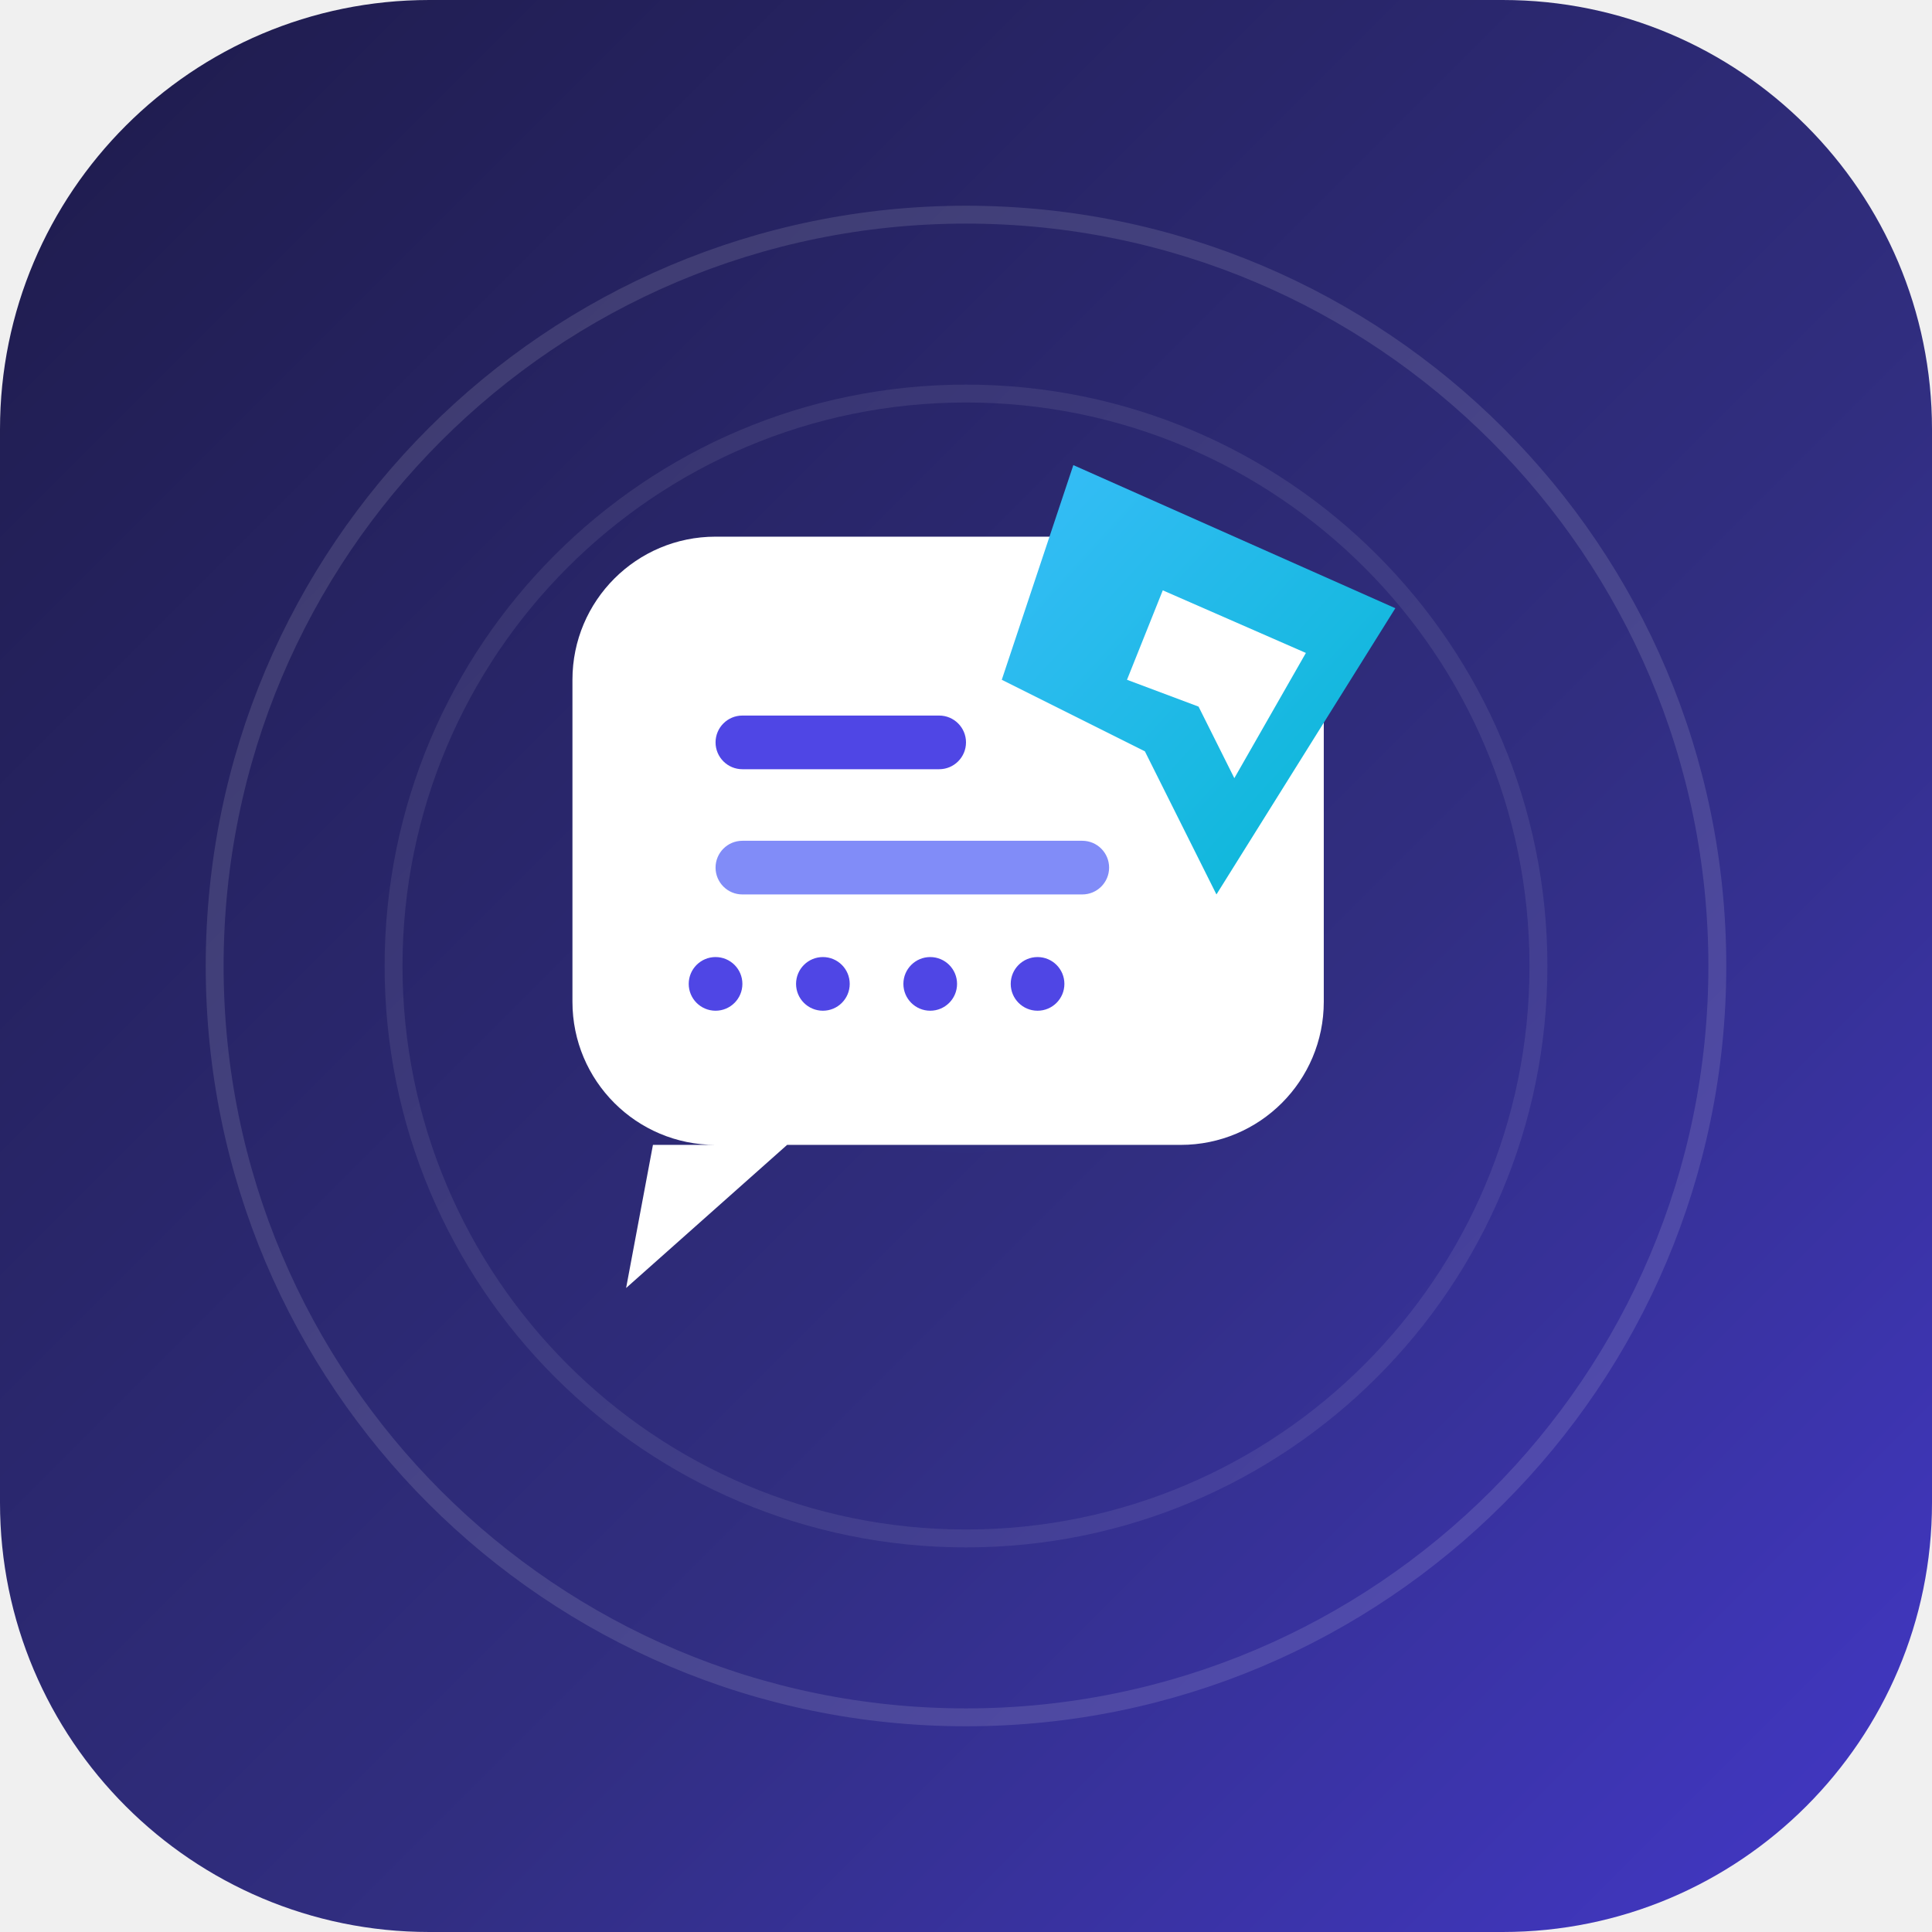
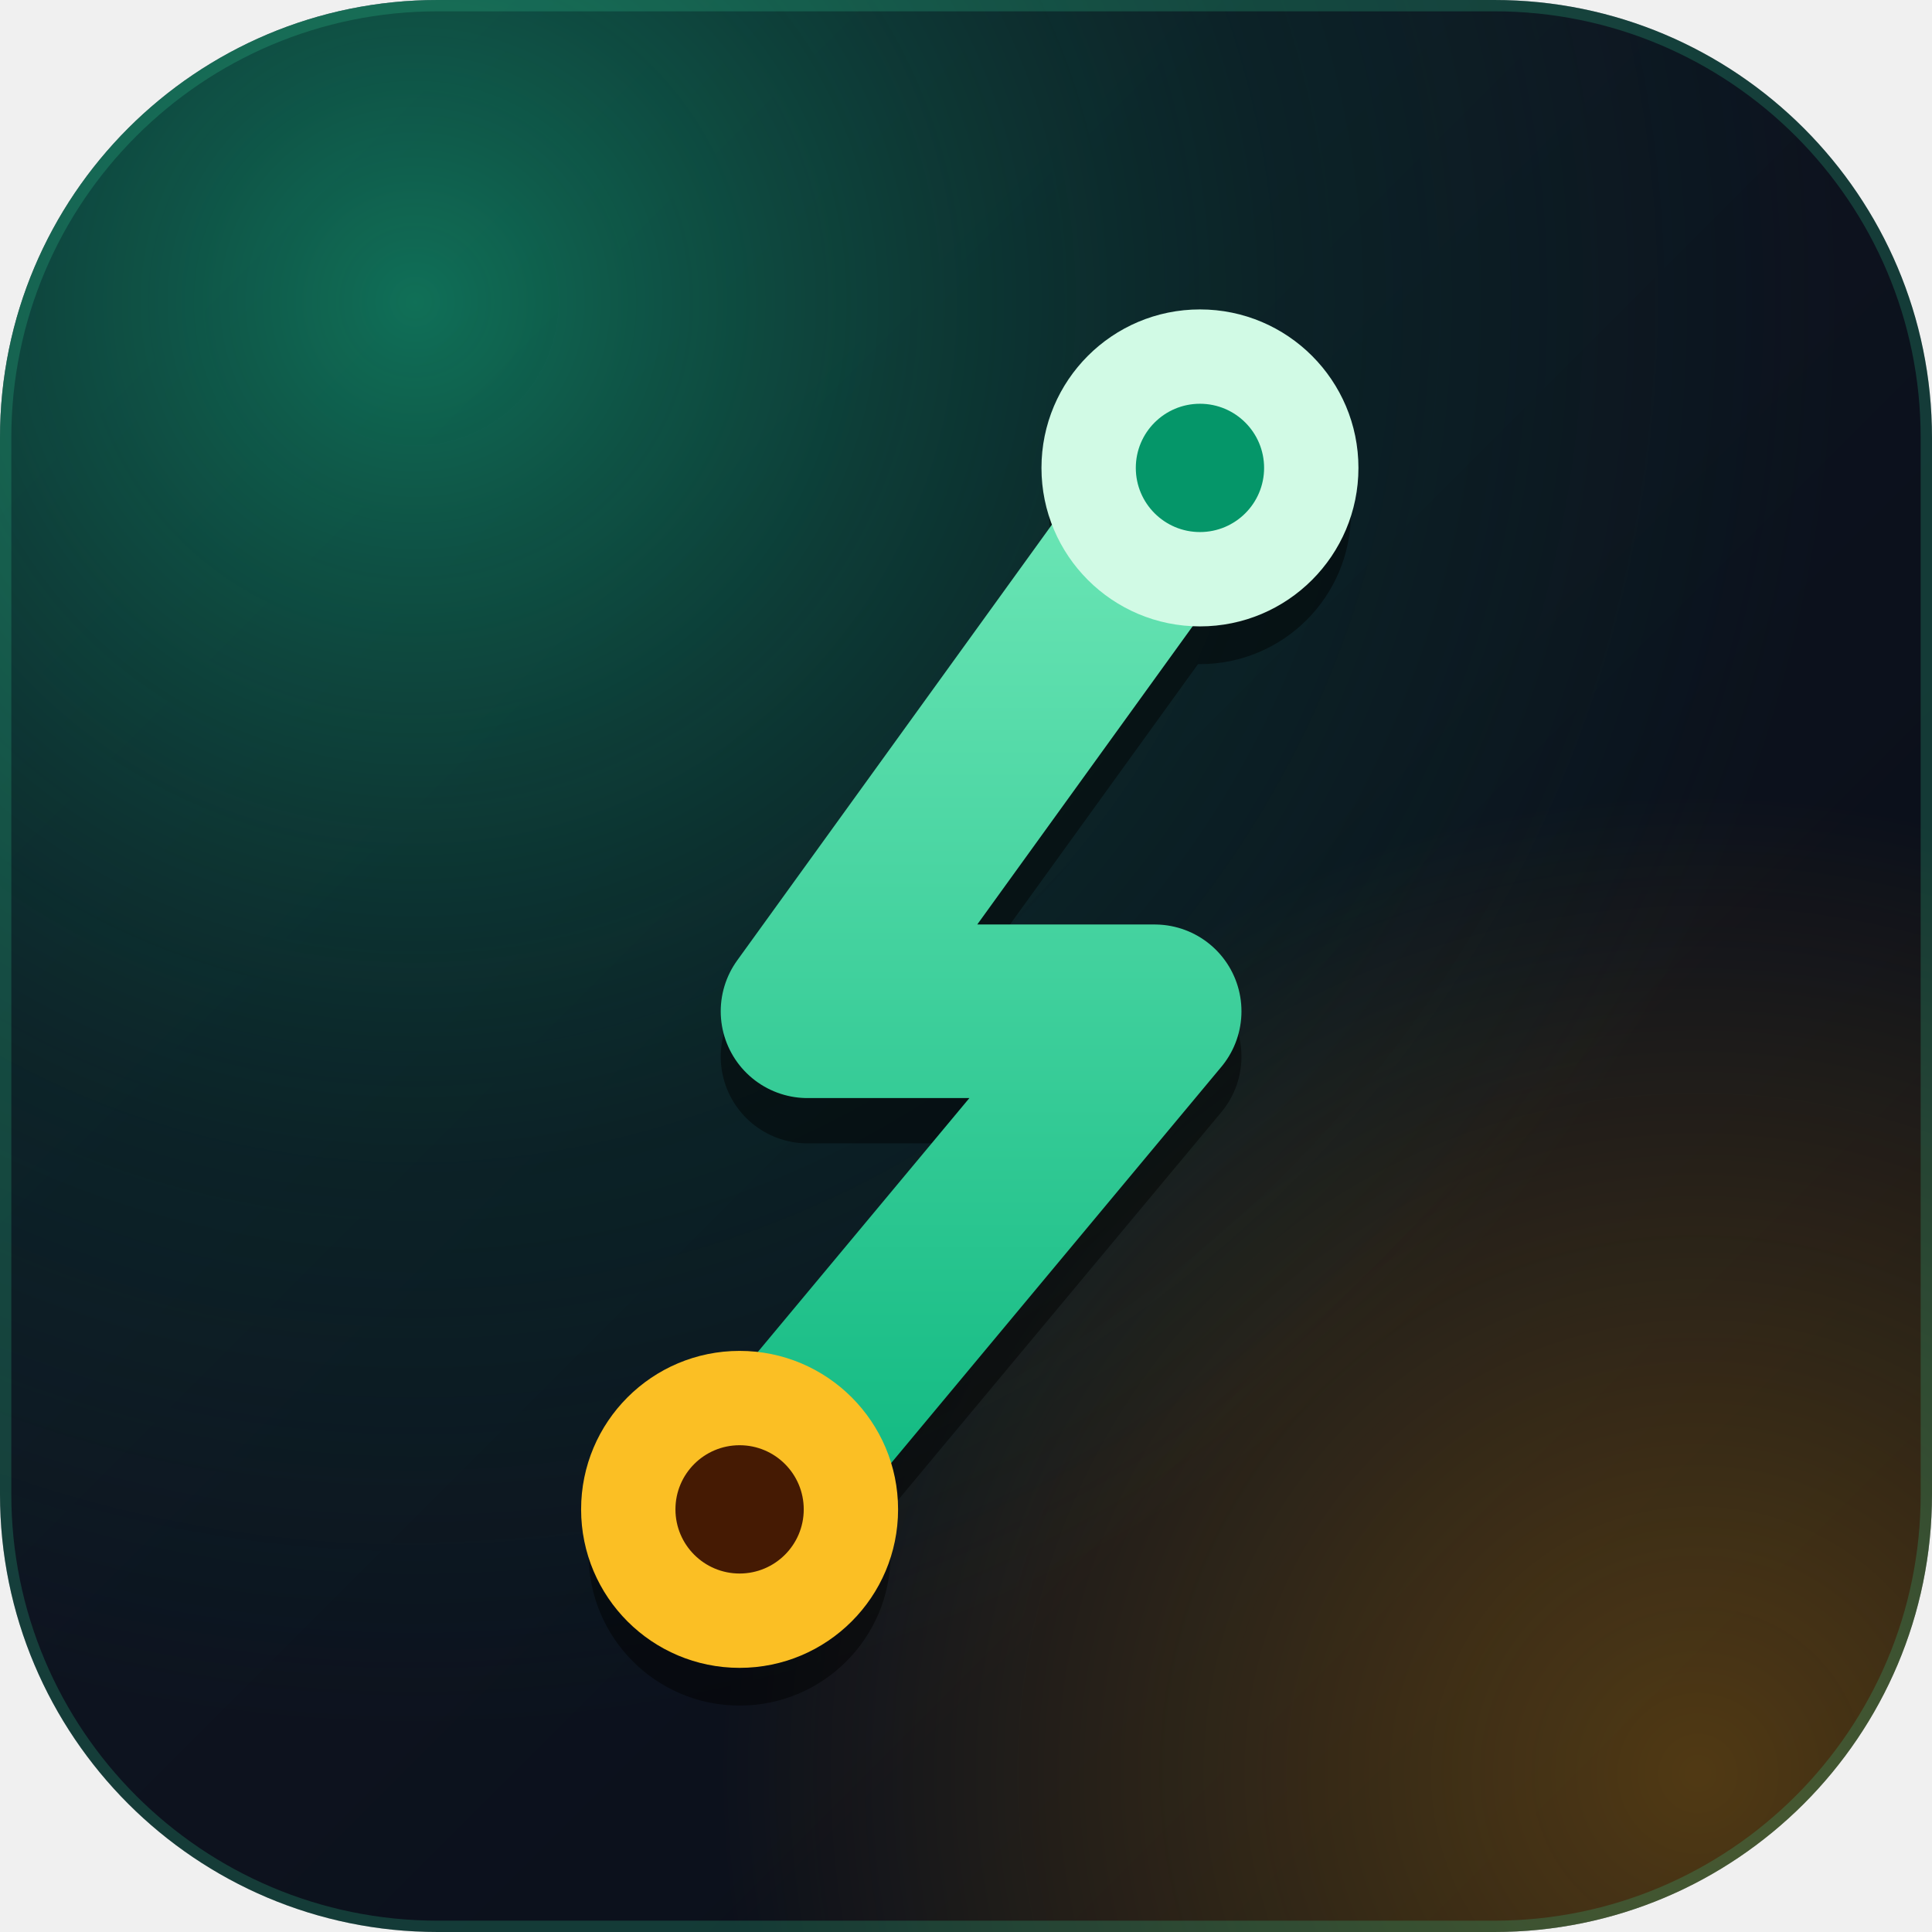
- <svg xmlns="http://www.w3.org/2000/svg" viewBox="0 0 108 108" width="512" height="512">
+ <svg xmlns="http://www.w3.org/2000/svg" viewBox="0 0 512 512" width="512" height="512">
  <defs>
-     <linearGradient id="bgGrad" x1="0%" y1="0%" x2="100%" y2="100%">
-       <stop offset="0%" stop-color="#1E1B4B" />
-       <stop offset="60%" stop-color="#312E81" />
-       <stop offset="100%" stop-color="#4338CA" />
+     <clipPath id="clip">
+       <rect width="512" height="512" rx="116" />
+     </clipPath>
+     <linearGradient id="bg" x1="0" y1="0" x2="1" y2="1">
+       <stop offset="0" stop-color="#111827" />
+       <stop offset="1" stop-color="#090D16" />
    </linearGradient>
-     <radialGradient id="glowGrad" cx="50%" cy="48%" r="26%">
-       <stop offset="0%" stop-color="#38BDF8" stop-opacity="0.25" />
-       <stop offset="100%" stop-color="#38BDF8" stop-opacity="0" />
+     <radialGradient id="glowE" gradientUnits="userSpaceOnUse" cx="110" cy="80" r="380">
+       <stop offset="0" stop-color="#10B981" stop-opacity="0.55" />
+       <stop offset="0.6" stop-color="#064E3B" stop-opacity="0.25" />
+       <stop offset="1" stop-color="#064E3B" stop-opacity="0" />
    </radialGradient>
-     <linearGradient id="rocketGrad" x1="0%" y1="0%" x2="100%" y2="100%">
-       <stop offset="0%" stop-color="#38BDF8" />
-       <stop offset="100%" stop-color="#06B6D4" />
+     <radialGradient id="glowA" gradientUnits="userSpaceOnUse" cx="450" cy="470" r="260">
+       <stop offset="0" stop-color="#F59E0B" stop-opacity="0.30" />
+       <stop offset="1" stop-color="#F59E0B" stop-opacity="0" />
+     </radialGradient>
+     <linearGradient id="bolt" x1="0" y1="0" x2="0" y2="1">
+       <stop offset="0" stop-color="#6EE7B7" />
+       <stop offset="1" stop-color="#10B981" />
    </linearGradient>
  </defs>
-   <rect width="108" height="108" rx="24" fill="url(#bgGrad)" />
-   <circle cx="54" cy="54" r="42" fill="none" stroke="#FFFFFF" stroke-opacity="0.12" stroke-width="1" />
-   <circle cx="54" cy="54" r="32" fill="none" stroke="#FFFFFF" stroke-opacity="0.08" stroke-width="1" />
-   <circle cx="54" cy="52" r="26" fill="url(#glowGrad)" />
-   <path fill="#FFFFFF" d="M32,38 C32,33.58 35.58,30 40,30 L66,30 C70.42,30 74,33.58 74,38 L74,56 C74,60.42 70.42,64 66,64 L44,64 L35,72 L36.5,64 L40,64 C35.58,64 32,60.42 32,56 Z" />
-   <rect x="40" y="40" width="14" height="3" rx="1.5" fill="#4F46E5" />
-   <rect x="40" y="47" width="22" height="3" rx="1.5" fill="#818CF8" />
-   <circle cx="40" cy="55" r="1.5" fill="#4F46E5" />
-   <circle cx="46" cy="55" r="1.5" fill="#4F46E5" />
-   <circle cx="52" cy="55" r="1.5" fill="#4F46E5" />
-   <circle cx="58" cy="55" r="1.5" fill="#4F46E5" />
-   <path fill="url(#rocketGrad)" d="M60,26 L78,34 L68,50 L64,42 L56,38 Z" />
-   <path fill="#FFFFFF" d="M65,33 L73,36.5 L69,43.5 L67,39.5 L63,38 Z" />
+   <g clip-path="url(#clip)">
+     <rect width="512" height="512" fill="url(#bg)" />
+     <rect width="512" height="512" fill="url(#glowE)" />
+     <rect width="512" height="512" fill="url(#glowA)" />
+   </g>
+   <rect x="1.5" y="1.5" width="509" height="509" rx="114.5" fill="none" stroke="#34D399" stroke-opacity="0.22" stroke-width="3" />
+   <g transform="translate(0 12)" opacity="0.45" fill="none" stroke="#000000" stroke-linecap="round" stroke-linejoin="round">
+     <path d="M318 124 L214 268 L306 268 L196 400" stroke-width="46" />
+     <circle cx="318" cy="124" r="40" fill="#000000" stroke="none" />
+     <circle cx="196" cy="400" r="40" fill="#000000" stroke="none" />
+   </g>
+   <path d="M318 124 L214 268 L306 268 L196 400" fill="none" stroke="url(#bolt)" stroke-width="46" stroke-linecap="round" stroke-linejoin="round" />
+   <circle cx="318" cy="124" r="42" fill="#D1FAE5" />
+   <circle cx="318" cy="124" r="17" fill="#059669" />
+   <circle cx="196" cy="400" r="42" fill="#FBBF24" />
+   <circle cx="196" cy="400" r="17" fill="#451A03" />
</svg>
